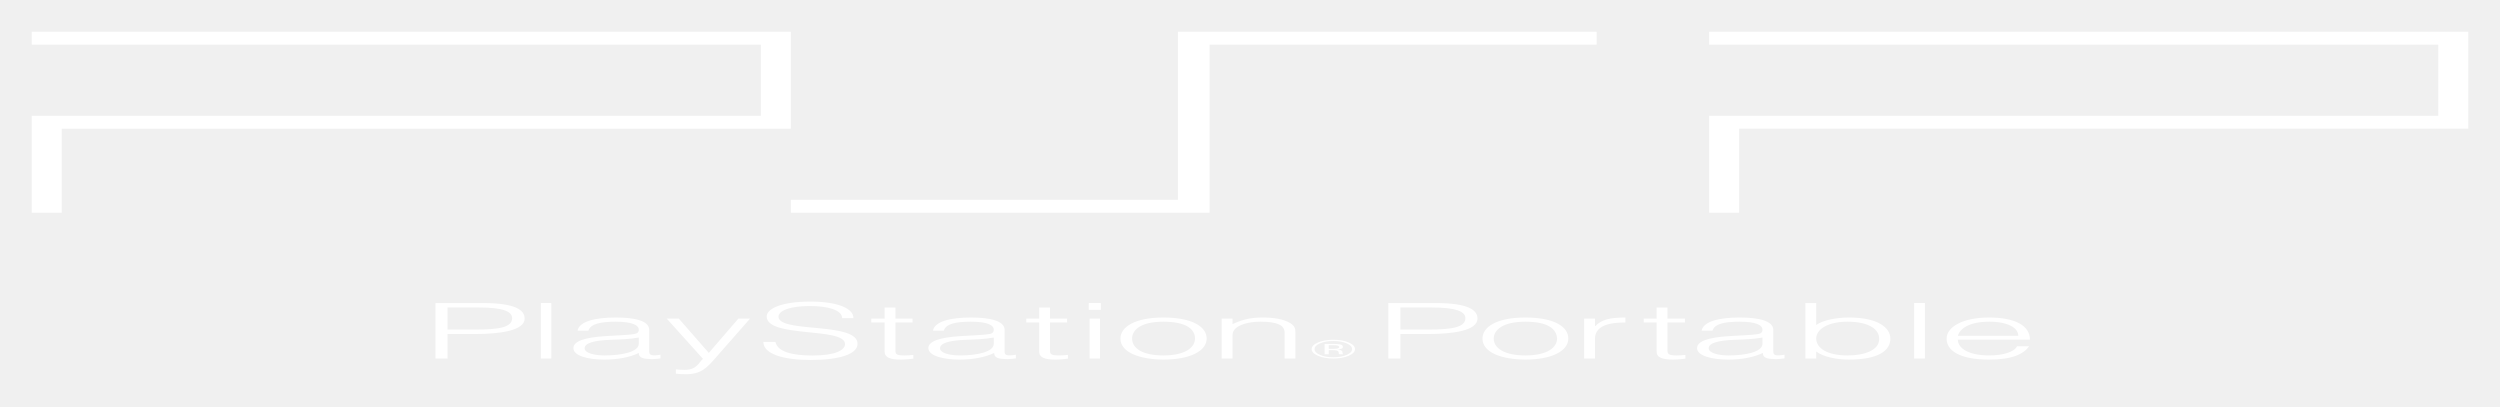
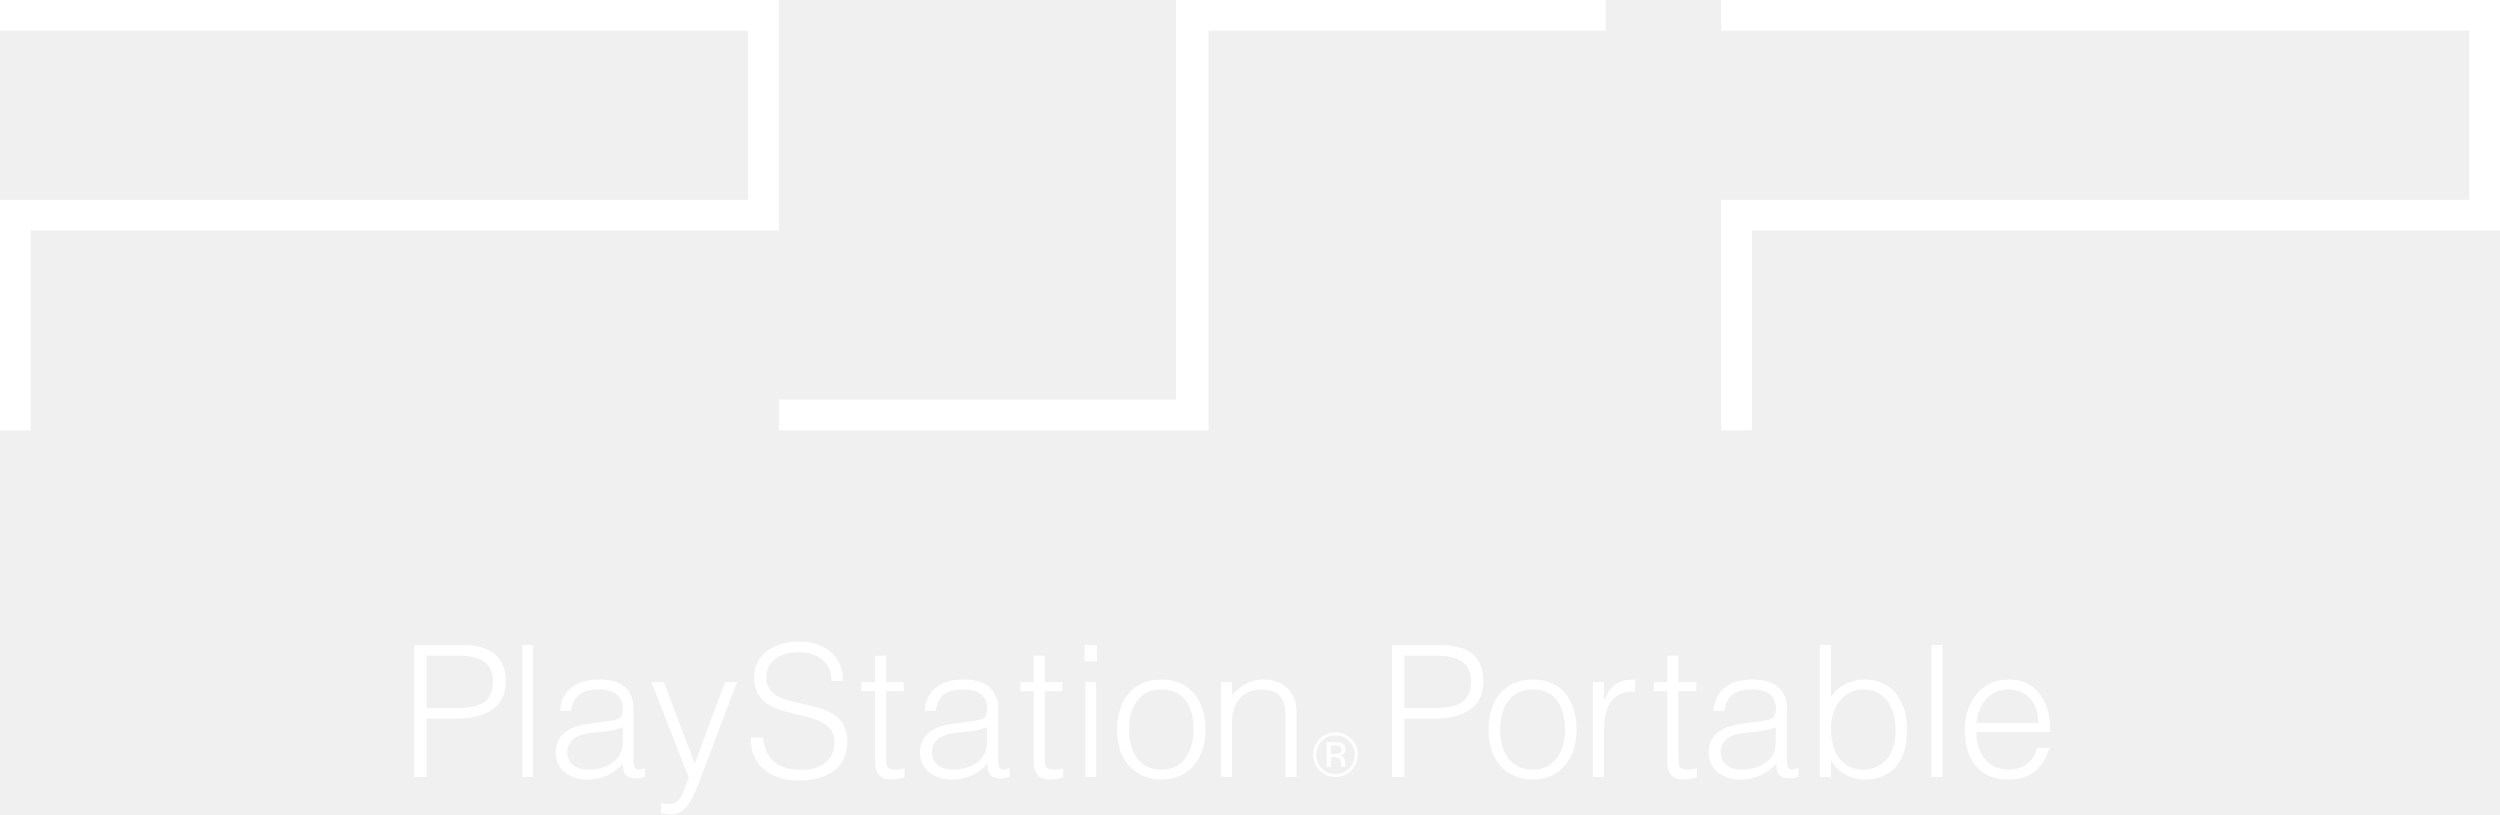
- <svg xmlns="http://www.w3.org/2000/svg" version="1.0" id="svg4237" height="63.917" width="393.577">
-   <defs id="defs4239">
-     <clipPath style="clip-rule:nonzero" id="clp2">
-       <path d="M 234.2,0.138 H 5879.3 V 7919 H 234.2 Z" id="path5264" />
-     </clipPath>
-     <clipPath style="clip-rule:nonzero" id="clp3">
-       <path d="M 234.06,0 H 5879.3 V 7919 H 234.06 Z" id="path5273" />
-     </clipPath>
-     <clipPath style="clip-rule:nonzero" id="clp4">
-       <path d="M 437.5,278.39 H 1028 V 456.94 H 437.5 Z" id="path5282" />
-     </clipPath>
-     <clipPath style="clip-rule:nonzero" id="clp5">
-       <path d="M 234.06,0 H 5879.3 V 7919 H 234.06 Z" id="path5291" />
-     </clipPath>
-     <clipPath style="clip-rule:nonzero" id="clp6">
-       <path d="M 437.5,278.39 H 1028 V 456.94 H 437.5 Z" id="path5330" />
-     </clipPath>
-     <clipPath style="clip-rule:nonzero" id="clp7">
-       <path d="M 234.06,0 H 5879.3 V 7919 H 234.06 Z" id="path5341" />
-     </clipPath>
-     <clipPath style="clip-rule:nonzero" id="clp8">
-       <path d="m 4026.3,282.71 h 699.8 v 170.38 h -699.8 z" id="path5418" />
-     </clipPath>
-     <clipPath style="clip-rule:nonzero" id="clp9">
-       <path d="M 234.06,0 H 5879.3 V 7919 H 234.06 Z" id="path5427" />
-     </clipPath>
-     <clipPath style="clip-rule:nonzero" id="clp10">
-       <path d="M 2444.9,428.65 V 306.69 h 506 v 121.96" id="path5476" />
-     </clipPath>
-     <clipPath style="clip-rule:nonzero" id="clp11">
-       <path d="M 234.06,0 H 5879.3 V 7919 H 234.06 Z" id="path5485" />
-     </clipPath>
-     <clipPath style="clip-rule:nonzero" id="clp12">
-       <path d="M 2444.9,428.65 V 306.69 h 506 v 121.96" id="path5496" />
-     </clipPath>
-     <clipPath style="clip-rule:nonzero" id="clp13">
-       <path d="M 234.06,0 H 5879.3 V 7919 H 234.06 Z" id="path5505" />
-     </clipPath>
-     <clipPath style="clip-rule:nonzero" id="clp14">
-       <path d="M 2444.9,428.65 V 306.69 h 506 v 121.96" id="path5514" />
-     </clipPath>
-     <clipPath style="clip-rule:nonzero" id="clp15">
-       <path d="M 234.06,0 H 5879.3 V 7919 H 234.06 Z" id="path5523" />
-     </clipPath>
-     <clipPath style="clip-rule:nonzero" id="clipPath5767">
-       <path d="M 234.2,0.138 H 5879.3 V 7919 H 234.2 Z" id="path5769" />
-     </clipPath>
-     <clipPath style="clip-rule:nonzero" id="clipPath5775">
-       <path d="M 234.06,0 H 5879.3 V 7919 H 234.06 Z" id="path5777" />
-     </clipPath>
-     <clipPath style="clip-rule:nonzero" id="clipPath5783">
-       <path d="M 437.5,278.39 H 1028 V 456.94 H 437.5 Z" id="path5785" />
-     </clipPath>
-     <clipPath style="clip-rule:nonzero" id="clipPath5791">
-       <path d="M 234.06,0 H 5879.3 V 7919 H 234.06 Z" id="path5793" />
-     </clipPath>
-     <clipPath style="clip-rule:nonzero" id="clipPath5814">
-       <path d="M 437.5,278.39 H 1028 V 456.94 H 437.5 Z" id="path5816" />
-     </clipPath>
-     <clipPath style="clip-rule:nonzero" id="clipPath5823">
-       <path d="M 234.06,0 H 5879.3 V 7919 H 234.06 Z" id="path5825" />
-     </clipPath>
-     <clipPath style="clip-rule:nonzero" id="clipPath5865">
-       <path d="m 4026.3,282.71 h 699.8 v 170.38 h -699.8 z" id="path5867" />
-     </clipPath>
-     <clipPath style="clip-rule:nonzero" id="clipPath5873">
-       <path d="M 234.06,0 H 5879.3 V 7919 H 234.06 Z" id="path5875" />
-     </clipPath>
-     <clipPath style="clip-rule:nonzero" id="clipPath5901">
-       <path d="M 2444.9,428.65 V 306.69 h 506 v 121.96" id="path5903" />
-     </clipPath>
-     <clipPath style="clip-rule:nonzero" id="clipPath5909">
-       <path d="M 234.06,0 H 5879.3 V 7919 H 234.06 Z" id="path5911" />
-     </clipPath>
-     <clipPath style="clip-rule:nonzero" id="clipPath5918">
-       <path d="M 2444.9,428.65 V 306.69 h 506 v 121.96" id="path5920" />
-     </clipPath>
-     <clipPath style="clip-rule:nonzero" id="clipPath5926">
-       <path d="M 234.06,0 H 5879.3 V 7919 H 234.06 Z" id="path5928" />
-     </clipPath>
-     <clipPath style="clip-rule:nonzero" id="clipPath5934">
-       <path d="M 2444.9,428.65 V 306.69 h 506 v 121.96" id="path5936" />
-     </clipPath>
-     <clipPath style="clip-rule:nonzero" id="clipPath5942">
-       <path d="M 234.06,0 H 5879.3 V 7919 H 234.06 Z" id="path5944" />
-     </clipPath>
-     <clipPath style="clip-rule:nonzero" id="clipPath14221">
-       <path id="path14223" d="M 234.06,0 H 5879.3 V 7919 H 234.06 Z" />
-     </clipPath>
-     <clipPath style="clip-rule:nonzero" id="clipPath14217">
-       <path id="path14219" d="M 2444.9,428.65 V 306.69 h 506 v 121.96" />
-     </clipPath>
-     <clipPath style="clip-rule:nonzero" id="clipPath14213">
-       <path id="path14215" d="M 234.06,0 H 5879.3 V 7919 H 234.06 Z" />
-     </clipPath>
-     <clipPath style="clip-rule:nonzero" id="clipPath14209">
-       <path id="path14211" d="M 2444.9,428.65 V 306.69 h 506 v 121.96" />
-     </clipPath>
-     <clipPath style="clip-rule:nonzero" id="clipPath14205">
-       <path id="path14207" d="M 234.06,0 H 5879.3 V 7919 H 234.06 Z" />
-     </clipPath>
-     <clipPath style="clip-rule:nonzero" id="clipPath14201">
-       <path id="path14203" d="M 2444.9,428.65 V 306.69 h 506 v 121.96" />
-     </clipPath>
-     <clipPath style="clip-rule:nonzero" id="clipPath14197">
-       <path id="path14199" d="M 234.06,0 H 5879.3 V 7919 H 234.06 Z" />
-     </clipPath>
-     <clipPath style="clip-rule:nonzero" id="clipPath14193">
-       <path id="path14195" d="m 4026.3,282.71 h 699.8 v 170.38 h -699.8 z" />
-     </clipPath>
-     <clipPath style="clip-rule:nonzero" id="clipPath14189">
-       <path id="path14191" d="M 234.06,0 H 5879.3 V 7919 H 234.06 Z" />
-     </clipPath>
-     <clipPath style="clip-rule:nonzero" id="clipPath14185">
-       <path id="path14187" d="M 437.5,278.39 H 1028 V 456.94 H 437.5 Z" />
-     </clipPath>
-     <clipPath style="clip-rule:nonzero" id="clipPath14181">
-       <path id="path14183" d="M 234.06,0 H 5879.3 V 7919 H 234.06 Z" />
-     </clipPath>
-     <clipPath style="clip-rule:nonzero" id="clipPath14177">
-       <path id="path14179" d="M 437.5,278.39 H 1028 V 456.94 H 437.5 Z" />
-     </clipPath>
-     <clipPath style="clip-rule:nonzero" id="clipPath14173">
-       <path id="path14175" d="M 234.06,0 H 5879.3 V 7919 H 234.06 Z" />
-     </clipPath>
-     <clipPath style="clip-rule:nonzero" id="clipPath14169">
-       <path id="path14171" d="M 234.2,0.138 H 5879.3 V 7919 H 234.2 Z" />
-     </clipPath>
-     <clipPath style="clip-rule:nonzero" id="clipPath14165">
-       <path id="path14167" d="M 234.06,0 H 5879.3 V 7919 H 234.06 Z" />
-     </clipPath>
-     <clipPath style="clip-rule:nonzero" id="clipPath14161">
-       <path id="path14163" d="M 2444.9,428.65 V 306.69 h 506 v 121.96" />
-     </clipPath>
-     <clipPath style="clip-rule:nonzero" id="clipPath14157">
-       <path id="path14159" d="M 234.06,0 H 5879.3 V 7919 H 234.06 Z" />
-     </clipPath>
-     <clipPath style="clip-rule:nonzero" id="clipPath14153">
-       <path id="path14155" d="M 2444.9,428.65 V 306.69 h 506 v 121.96" />
-     </clipPath>
-     <clipPath style="clip-rule:nonzero" id="clipPath14149">
-       <path id="path14151" d="M 234.06,0 H 5879.3 V 7919 H 234.06 Z" />
-     </clipPath>
-     <clipPath style="clip-rule:nonzero" id="clipPath14145">
-       <path id="path14147" d="M 2444.9,428.65 V 306.69 h 506 v 121.96" />
-     </clipPath>
-     <clipPath style="clip-rule:nonzero" id="clipPath14141">
-       <path id="path14143" d="M 234.06,0 H 5879.3 V 7919 H 234.06 Z" />
-     </clipPath>
-     <clipPath style="clip-rule:nonzero" id="clipPath14137">
-       <path id="path14139" d="m 4026.3,282.71 h 699.8 v 170.38 h -699.8 z" />
-     </clipPath>
-     <clipPath style="clip-rule:nonzero" id="clipPath14133">
-       <path id="path14135" d="M 234.06,0 H 5879.3 V 7919 H 234.06 Z" />
-     </clipPath>
-     <clipPath style="clip-rule:nonzero" id="clipPath14129">
-       <path id="path14131" d="M 437.5,278.39 H 1028 V 456.94 H 437.5 Z" />
-     </clipPath>
-     <clipPath style="clip-rule:nonzero" id="clipPath14125">
-       <path id="path14127" d="M 234.06,0 H 5879.3 V 7919 H 234.06 Z" />
-     </clipPath>
-     <clipPath style="clip-rule:nonzero" id="clipPath14121">
-       <path id="path14123" d="M 437.5,278.39 H 1028 V 456.94 H 437.5 Z" />
-     </clipPath>
-     <clipPath style="clip-rule:nonzero" id="clipPath14117">
-       <path id="path14119" d="M 234.06,0 H 5879.3 V 7919 H 234.06 Z" />
-     </clipPath>
-     <clipPath style="clip-rule:nonzero" id="clipPath14113">
-       <path id="path14115" d="M 234.2,0.138 H 5879.3 V 7919 H 234.2 Z" />
-     </clipPath>
-   </defs>
-   <g transform="translate(-0.6776741,-644.8686)" id="layer1">
-     <path id="path6905" class="ps02" d="m 75.532,696.75 c 3.607,0 5.772,-0.316 5.772,-1.794 0,-1.093 -1.574,-1.678 -5.182,-1.678 h -4.985 v 3.471 z m -6.297,4.562 v -8.736 h 7.412 c 5.247,0 6.625,1.13 6.625,2.44 0,1.952 -4.067,2.438 -7.805,2.438 h -4.329 v 3.858 h -1.902" style="fill:#ffffff;fill-rule:nonzero;stroke:none;stroke-width:0.356" />
-     <path id="path6907" class="ps02" d="m 85.83,701.311 h 1.64 v -8.736 h -1.64 z" style="fill:#ffffff;fill-rule:nonzero;stroke:none;stroke-width:0.356" />
-     <path id="path6909" class="ps02" d="m 101.244,698.01 c -1.443,0.254 -2.952,0.305 -4.395,0.353 -2.558,0.085 -4.132,0.486 -4.132,1.333 0,0.768 1.574,1.13 3.148,1.13 2.689,0 5.378,-0.559 5.378,-1.833 z m -2.886,-0.362 c 0.656,-0.025 1.705,-0.099 2.23,-0.209 0.59,-0.107 0.656,-0.435 0.656,-0.652 0,-0.74 -1.049,-1.274 -3.673,-1.274 -2.296,0 -3.935,0.328 -4.263,1.418 h -1.705 c 0.262,-1.48 2.82,-2.076 6.034,-2.076 2.952,0 5.247,0.5 5.247,1.955 v 3.42 c 0,0.571 0.394,0.703 1.771,0.486 v 0.571 c -0.197,0.037 -0.787,0.121 -1.312,0.121 -0.262,0 -0.459,-0.011 -0.721,-0.037 -1.181,-0.071 -1.377,-0.497 -1.377,-0.935 -1.377,0.681 -3.345,1.045 -5.444,1.045 -2.558,0 -4.854,-0.596 -4.854,-1.808 0,-1.054 1.705,-1.698 5.116,-1.892 l 2.296,-0.133" style="fill:#ffffff;fill-rule:nonzero;stroke:none;stroke-width:0.356" />
-     <path id="path6911" class="ps02" d="m 107.082,703.02 c 0.459,0.037 0.918,0.076 1.377,0.076 1.968,0 2.23,-1.192 2.886,-1.737 l -5.706,-6.333 h 1.902 l 4.723,5.4 4.657,-5.4 h 1.837 l -5.444,6.2 c -1.377,1.576 -2.296,2.559 -4.657,2.559 -0.59,0 -1.115,-0.037 -1.574,-0.085 v -0.681" style="fill:#ffffff;fill-rule:nonzero;stroke:none;stroke-width:0.356" />
-     <path id="path6913" class="ps02" d="m 122.758,698.702 c 0.328,1.565 2.689,2.135 5.838,2.135 3.607,0 5.116,-0.847 5.116,-1.808 0,-2.706 -12.331,-0.909 -12.331,-4.341 0,-1.215 2.296,-2.342 6.887,-2.342 4.526,0 6.821,1.186 6.756,2.61 h -1.771 c 0,-1.336 -2.427,-1.907 -4.985,-1.907 -3.935,0 -5.313,1.031 -4.985,1.929 0.853,2.254 12.397,0.63 12.397,4.014 0,1.604 -2.755,2.548 -7.412,2.548 -4.263,0 -7.412,-0.943 -7.412,-2.839 h 1.902" style="fill:#ffffff;fill-rule:nonzero;stroke:none;stroke-width:0.356" />
-     <path id="path6915" class="ps02" d="m 144.469,701.334 c -0.394,0.037 -1.115,0.147 -1.968,0.147 -1.64,0 -2.558,-0.316 -2.558,-1.251 v -4.598 h -2.099 v -0.604 h 2.099 v -1.748 h 1.705 v 1.748 h 2.689 v 0.604 h -2.689 v 4.307 c 0,0.621 0,0.887 1.443,0.887 0.459,0 0.918,-0.037 1.377,-0.085 v 0.593" style="fill:#ffffff;fill-rule:nonzero;stroke:none;stroke-width:0.356" />
-     <path id="path6917" class="ps02" d="m 157.128,698.01 c -1.443,0.254 -2.886,0.305 -4.329,0.353 -2.558,0.085 -4.132,0.486 -4.132,1.333 0,0.768 1.574,1.13 3.148,1.13 2.689,0 5.313,-0.559 5.313,-1.833 z m -2.82,-0.362 c 0.59,-0.025 1.64,-0.099 2.23,-0.209 0.525,-0.107 0.59,-0.435 0.59,-0.652 0,-0.74 -0.984,-1.274 -3.607,-1.274 -2.361,0 -3.935,0.328 -4.263,1.418 h -1.705 c 0.262,-1.48 2.82,-2.076 5.969,-2.076 2.952,0 5.313,0.5 5.313,1.955 v 3.42 c 0,0.571 0.328,0.703 1.771,0.486 v 0.571 c -0.262,0.037 -0.853,0.121 -1.312,0.121 -0.262,0 -0.525,-0.011 -0.787,-0.037 -1.115,-0.071 -1.312,-0.497 -1.312,-0.935 -1.443,0.681 -3.345,1.045 -5.444,1.045 -2.558,0 -4.919,-0.596 -4.919,-1.808 0,-1.054 1.705,-1.698 5.116,-1.892 l 2.361,-0.133" style="fill:#ffffff;fill-rule:nonzero;stroke:none;stroke-width:0.356" />
-     <path id="path6919" class="ps02" d="m 168.803,701.334 c -0.394,0.037 -1.115,0.147 -1.968,0.147 -1.64,0 -2.558,-0.316 -2.558,-1.251 v -4.598 h -2.033 v -0.604 h 2.033 v -1.748 h 1.705 v 1.748 h 2.689 v 0.604 h -2.689 v 4.307 c 0,0.621 0,0.887 1.443,0.887 0.459,0 0.918,-0.037 1.377,-0.085 v 0.593" style="fill:#ffffff;fill-rule:nonzero;stroke:none;stroke-width:0.356" />
-     <path id="path6921" class="ps02" d="m 173.853,701.311 h -1.64 v -6.285 h 1.64 z m -1.771,-7.657 v -1.079 h 1.902 v 1.079 h -1.902" style="fill:#ffffff;fill-rule:nonzero;stroke:none;stroke-width:0.356" />
-     <path id="path6923" class="ps02" d="m 183.823,695.513 c -3.542,0 -4.919,1.296 -4.919,2.655 0,1.565 1.705,2.658 4.919,2.658 3.542,0 4.985,-1.311 4.985,-2.658 0,-1.48 -1.377,-2.655 -4.985,-2.655 z m -6.756,2.655 c 0,-1.83 2.296,-3.313 6.756,-3.313 4.591,0 6.821,1.469 6.821,3.313 0,1.991 -2.689,3.313 -6.821,3.313 -3.673,-0.025 -6.756,-1.116 -6.756,-3.313" style="fill:#ffffff;fill-rule:nonzero;stroke:none;stroke-width:0.356" />
-     <path id="path6925" class="ps02" d="m 194.711,701.311 h -1.705 v -6.285 h 1.705 v 0.873 c 1.312,-0.619 2.689,-1.045 4.657,-1.045 1.837,0 3.411,0.243 4.46,0.898 0.722,0.452 0.787,0.924 0.787,1.443 v 4.115 h -1.705 v -4.101 c 0,-1.127 -1.115,-1.698 -3.804,-1.698 -2.099,0 -3.542,0.582 -4.067,1.223 -0.328,0.401 -0.328,0.754 -0.328,1.192 v 3.384" style="fill:#ffffff;fill-rule:nonzero;stroke:none;stroke-width:0.356" />
-     <path id="path6927" class="ps02" d="m 211.24,699.269 c -0.197,-0.04 -0.459,-0.059 -0.853,-0.059 h -0.525 v 0.582 h 0.59 c 0.262,0 0.525,-0.011 0.656,-0.034 0.262,-0.045 0.394,-0.13 0.394,-0.254 0,-0.116 -0.131,-0.195 -0.262,-0.234 z m -0.722,-0.257 c 0.459,0 0.787,0.017 1.049,0.057 0.394,0.071 0.525,0.206 0.525,0.412 0,0.144 -0.066,0.249 -0.328,0.316 -0.131,0.037 -0.328,0.062 -0.525,0.079 0.262,0.02 0.459,0.076 0.59,0.161 0.131,0.087 0.197,0.172 0.197,0.254 v 0.119 c 0,0.04 0,0.082 0.066,0.121 0,0.045 0,0.073 0,0.087 v 0.02 h -0.59 c 0,-0.005 0,-0.011 0,-0.014 0,-0.005 0,-0.014 0,-0.023 l -0.066,-0.051 v -0.13 c 0,-0.192 -0.131,-0.316 -0.328,-0.376 -0.131,-0.037 -0.394,-0.054 -0.721,-0.054 h -0.525 v 0.647 h -0.656 v -1.627 z m -2.033,-0.085 c -0.59,0.249 -0.853,0.551 -0.853,0.901 0,0.359 0.262,0.661 0.853,0.909 0.59,0.251 1.246,0.376 2.099,0.376 0.853,0 1.509,-0.124 2.099,-0.376 0.59,-0.249 0.853,-0.551 0.853,-0.909 0,-0.35 -0.262,-0.652 -0.853,-0.901 -0.59,-0.249 -1.246,-0.373 -2.099,-0.373 -0.853,0 -1.509,0.124 -2.099,0.373 z m 4.526,1.949 c -0.656,0.288 -1.509,0.435 -2.427,0.435 -0.918,0 -1.771,-0.147 -2.427,-0.435 -0.656,-0.288 -0.984,-0.638 -0.984,-1.048 0,-0.404 0.328,-0.754 0.984,-1.039 0.656,-0.291 1.509,-0.432 2.427,-0.432 0.918,0 1.771,0.141 2.427,0.432 0.656,0.282 0.984,0.633 0.984,1.039 0,0.41 -0.328,0.76 -0.984,1.048" style="fill:#ffffff;fill-rule:nonzero;stroke:none;stroke-width:0.356" />
-     <path id="path6929" class="ps02" d="m 225.539,696.75 c 3.607,0 5.838,-0.316 5.838,-1.794 0,-1.093 -1.64,-1.678 -5.247,-1.678 h -4.985 v 3.471 z m -6.297,4.562 v -8.736 h 7.412 c 5.247,0 6.625,1.13 6.625,2.44 0,1.952 -4.001,2.438 -7.805,2.438 h -4.329 v 3.858 h -1.902" style="fill:#ffffff;fill-rule:nonzero;stroke:none;stroke-width:0.356" />
-     <path id="path6931" class="ps02" d="m 240.822,695.513 c -3.542,0 -4.985,1.296 -4.985,2.655 0,1.565 1.771,2.658 4.985,2.658 3.542,0 4.985,-1.311 4.985,-2.658 -0.066,-1.48 -1.377,-2.655 -4.985,-2.655 z m -6.756,2.655 c 0,-1.83 2.23,-3.313 6.756,-3.313 4.591,0 6.756,1.469 6.756,3.313 0,1.991 -2.689,3.313 -6.756,3.313 -3.739,-0.025 -6.756,-1.116 -6.756,-3.313" style="fill:#ffffff;fill-rule:nonzero;stroke:none;stroke-width:0.356" />
-     <path id="path6933" class="ps02" d="m 251.776,701.311 h -1.705 v -6.285 h 1.705 v 1.178 h 0.066 c 0.918,-1.008 2.296,-1.35 4.723,-1.35 v 0.791 c -3.804,-0.037 -4.788,1.175 -4.788,2.582 v 3.084" style="fill:#ffffff;fill-rule:nonzero;stroke:none;stroke-width:0.356" />
-     <path id="path6935" class="ps02" d="m 266.009,701.334 c -0.394,0.037 -1.115,0.147 -1.902,0.147 -1.705,0 -2.624,-0.316 -2.624,-1.251 v -4.598 h -2.033 v -0.604 h 2.033 v -1.748 h 1.705 v 1.748 h 2.755 v 0.604 h -2.755 v 4.307 c 0,0.621 0.066,0.887 1.443,0.887 0.459,0 0.984,-0.037 1.377,-0.085 v 0.593" style="fill:#ffffff;fill-rule:nonzero;stroke:none;stroke-width:0.356" />
-     <path id="path6937" class="ps02" d="m 278.143,698.01 c -1.443,0.254 -2.886,0.305 -4.329,0.353 -2.558,0.085 -4.132,0.486 -4.132,1.333 0,0.768 1.574,1.13 3.148,1.13 2.689,0 5.313,-0.559 5.313,-1.833 z m -2.82,-0.362 c 0.59,-0.025 1.64,-0.099 2.23,-0.209 0.525,-0.107 0.59,-0.435 0.59,-0.652 0,-0.74 -0.984,-1.274 -3.607,-1.274 -2.361,0 -3.935,0.328 -4.263,1.418 H 268.567 c 0.262,-1.48 2.82,-2.076 5.969,-2.076 2.952,0 5.313,0.5 5.313,1.955 v 3.42 c 0,0.571 0.328,0.703 1.771,0.486 v 0.571 c -0.262,0.037 -0.853,0.121 -1.312,0.121 -0.262,0 -0.525,-0.011 -0.787,-0.037 -1.115,-0.071 -1.312,-0.497 -1.312,-0.935 -1.443,0.681 -3.345,1.045 -5.444,1.045 -2.558,0 -4.919,-0.596 -4.919,-1.808 0,-1.054 1.705,-1.698 5.116,-1.892 l 2.361,-0.133" style="fill:#ffffff;fill-rule:nonzero;stroke:none;stroke-width:0.356" />
-     <path id="path6939" class="ps02" d="m 291.524,700.826 c 2.82,0 4.919,-0.887 4.985,-2.463 0.131,-1.576 -1.509,-2.85 -4.985,-2.85 -3.083,0 -4.919,1.212 -4.919,2.63 0,1.52 1.705,2.683 4.919,2.683 z m -4.919,0.486 h -1.705 v -8.736 h 1.705 v 3.457 c 1.049,-0.763 3.148,-1.178 5.182,-1.178 4.46,0 6.494,1.568 6.494,3.327 0,1.853 -1.837,3.299 -6.559,3.299 -1.902,0 -4.067,-0.449 -5.116,-1.274 v 0 1.104" style="fill:#ffffff;fill-rule:nonzero;stroke:none;stroke-width:0.356" />
-     <path id="path6941" class="ps02" d="m 302.018,701.311 h 1.705 v -8.736 h -1.705 z" style="fill:#ffffff;fill-rule:nonzero;stroke:none;stroke-width:0.356" />
-     <path id="path6943" class="ps02" d="m 318.416,697.73 c 0,-1.223 -1.574,-2.217 -4.591,-2.217 -3.017,0 -4.591,1.031 -4.919,2.217 z m -9.511,0.61 c 0,1.356 1.705,2.486 4.919,2.486 2.165,0 3.935,-0.523 4.395,-1.443 h 1.902 c -0.853,1.186 -2.558,2.099 -6.297,2.099 -4.657,0 -6.69,-1.432 -6.69,-3.288 0,-1.833 2.492,-3.339 6.69,-3.339 4.001,0 6.428,1.229 6.428,3.485 h -11.347" style="fill:#ffffff;fill-rule:nonzero;stroke:none;stroke-width:0.356" />
-     <path id="path6945" class="ps02" d="M 5.678,649.869 H 125.185 v 15.261 H 10.4 v 13.227 H 5.678 V 663.096 H 120.462 V 651.902 H 5.678 v -2.034" style="fill:#ffffff;fill-rule:nonzero;stroke:none;stroke-width:0.356" />
-     <path id="path6947" class="ps02" d="m 274.47,665.129 v 13.227 h -4.723 V 663.096 H 384.532 V 651.902 H 269.748 v -2.034 h 119.507 v 15.261 H 274.47" style="fill:#ffffff;fill-rule:nonzero;stroke:none;stroke-width:0.356" />
-     <path id="path6949" class="ps02" d="m 186.119,649.869 v 26.454 h -60.934 v 2.034 h 65.919 V 651.902 H 252.038 v -2.034 h -65.919" style="fill:#ffffff;fill-rule:nonzero;stroke:none;stroke-width:0.356" />
+ <svg xmlns="http://www.w3.org/2000/svg" version="1.2" id="svg27" width="264" height="86">
+   <defs id="defs31" />
+   <g transform="matrix(0.44,0,0,0.4391,0,4.391e-4)" id="g25">
+     <path id="path6905" d="m 109.269,170.297 c 5.643,0 9.027,-1.149 9.027,-6.513 0,-3.972 -2.46,-6.096 -8.103,-6.096 h -7.797 v 12.609 z m -9.849,16.569 v -31.734 h 11.595 c 8.205,0 10.362,4.104 10.362,8.865 0,7.089 -6.363,8.853 -12.21,8.853 h -6.771 v 14.016 H 99.42" style="fill:#ffffff;fill-opacity:1" />
+     <path id="path6907" d="m 125.376,186.866 h 2.565 v -31.734 h -2.565 z" style="fill:#ffffff;fill-opacity:1" />
+     <path id="path6909" d="m 149.487,174.872 c -2.256,0.924 -4.617,1.107 -6.873,1.284 -4.002,0.306 -6.462,1.764 -6.462,4.842 0,2.79 2.463,4.104 4.926,4.104 4.206,0 8.412,-2.031 8.412,-6.66 z m -4.512,-1.314 c 1.023,-0.093 2.667,-0.357 3.486,-0.759 0.924,-0.39 1.026,-1.581 1.026,-2.37 0,-2.688 -1.641,-4.626 -5.745,-4.626 -3.591,0 -6.153,1.188 -6.669,5.151 h -2.667 c 0.411,-5.379 4.41,-7.542 9.438,-7.542 4.617,0 8.208,1.815 8.208,7.098 v 12.426 c 0,2.073 0.615,2.556 2.772,1.764 v 2.073 c -0.309,0.135 -1.233,0.441 -2.052,0.441 -0.411,0 -0.72,-0.039 -1.128,-0.132 -1.848,-0.255 -2.157,-1.806 -2.157,-3.399 -2.154,2.475 -5.232,3.798 -8.514,3.798 -4.002,0 -7.593,-2.166 -7.593,-6.564 0,-3.828 2.667,-6.168 8.001,-6.876 l 3.594,-0.483" style="fill:#ffffff;fill-opacity:1" />
+     <path id="path6911" d="m 158.619,193.073 c 0.717,0.132 1.434,0.276 2.154,0.276 3.078,0 3.489,-4.326 4.515,-6.309 l -8.928,-23.001 h 2.976 l 7.389,19.617 7.284,-19.617 h 2.871 l -8.514,22.518 c -2.157,5.724 -3.591,9.297 -7.287,9.297 -0.921,0 -1.743,-0.132 -2.46,-0.306 v -2.475" style="fill:#ffffff;fill-opacity:1" />
+     <path id="path6913" d="m 183.138,177.386 c 0.516,5.685 4.209,7.755 9.132,7.755 5.643,0 8.004,-3.075 8.004,-6.564 0,-9.831 -19.29,-3.303 -19.29,-15.768 0,-4.413 3.591,-8.508 10.773,-8.508 7.08,0 10.671,4.308 10.569,9.483 h -2.772 c 0,-4.854 -3.795,-6.927 -7.797,-6.927 -6.156,0 -8.31,3.744 -7.797,7.008 1.332,8.187 19.392,2.286 19.392,14.577 0,5.829 -4.311,9.258 -11.595,9.258 -6.669,0 -11.595,-3.429 -11.595,-10.314 h 2.976" style="fill:#ffffff;fill-opacity:1" />
+     <path id="path6915" d="m 217.101,186.95 c -0.615,0.132 -1.743,0.534 -3.078,0.534 -2.565,0 -4.002,-1.149 -4.002,-4.545 v -16.704 h -3.285 v -2.196 h 3.285 v -6.351 h 2.667 v 6.351 h 4.209 v 2.196 h -4.209 v 15.648 c 0,2.256 0,3.219 2.256,3.219 0.72,0 1.437,-0.132 2.157,-0.306 v 2.154" style="fill:#ffffff;fill-opacity:1" />
+     <path id="path6917" d="m 236.901,174.872 c -2.256,0.924 -4.512,1.107 -6.771,1.284 -4.002,0.306 -6.465,1.764 -6.465,4.842 0,2.79 2.463,4.104 4.929,4.104 4.203,0 8.307,-2.031 8.307,-6.66 z m -4.413,-1.314 c 0.924,-0.093 2.568,-0.357 3.492,-0.759 0.819,-0.39 0.921,-1.581 0.921,-2.37 0,-2.688 -1.539,-4.626 -5.643,-4.626 -3.693,0 -6.156,1.188 -6.669,5.151 h -2.667 c 0.411,-5.379 4.41,-7.542 9.336,-7.542 4.617,0 8.31,1.815 8.31,7.098 v 12.426 c 0,2.073 0.516,2.556 2.772,1.764 v 2.073 c -0.411,0.135 -1.335,0.441 -2.052,0.441 -0.411,0 -0.819,-0.039 -1.233,-0.132 -1.743,-0.255 -2.052,-1.806 -2.052,-3.399 -2.256,2.475 -5.229,3.798 -8.514,3.798 -4.002,0 -7.695,-2.166 -7.695,-6.564 0,-3.828 2.667,-6.168 8.004,-6.876 l 3.69,-0.483" style="fill:#ffffff;fill-opacity:1" />
+     <path id="path6919" d="m 255.165,186.95 c -0.615,0.132 -1.746,0.534 -3.078,0.534 -2.565,0 -4.002,-1.149 -4.002,-4.545 v -16.704 h -3.18 v -2.196 h 3.18 v -6.351 h 2.67 v 6.351 h 4.206 v 2.196 h -4.206 v 15.648 c 0,2.256 0,3.219 2.256,3.219 0.717,0 1.437,-0.132 2.154,-0.306 v 2.154" style="fill:#ffffff;fill-opacity:1" />
+     <path id="path6921" d="m 263.067,186.866 h -2.568 v -22.827 h 2.568 z m -2.772,-27.816 v -3.918 h 2.976 v 3.918 h -2.976" style="fill:#ffffff;fill-opacity:1" />
+     <path id="path6923" d="m 278.661,165.803 c -5.541,0 -7.695,4.707 -7.695,9.642 0,5.685 2.667,9.657 7.695,9.657 5.538,0 7.797,-4.761 7.797,-9.657 0,-5.376 -2.154,-9.642 -7.797,-9.642 z m -10.569,9.642 c 0,-6.648 3.591,-12.033 10.569,-12.033 7.179,0 10.668,5.334 10.668,12.033 0,7.236 -4.206,12.036 -10.668,12.036 -5.745,-0.09 -10.569,-4.053 -10.569,-12.036" style="fill:#ffffff;fill-opacity:1" />
+     <path id="path6925" d="m 295.692,186.866 h -2.667 v -22.827 h 2.667 v 3.168 c 2.052,-2.244 4.206,-3.795 7.284,-3.795 2.871,0 5.337,0.882 6.978,3.264 1.125,1.641 1.23,3.354 1.23,5.241 v 14.949 h -2.67 v -14.898 c 0,-4.092 -1.743,-6.165 -5.949,-6.165 -3.285,0 -5.541,2.112 -6.363,4.44 -0.513,1.458 -0.513,2.742 -0.513,4.332 v 12.291" style="fill:#ffffff;fill-opacity:1" />
+     <path id="path6927" d="m 321.546,179.45 c -0.309,-0.144 -0.717,-0.216 -1.332,-0.216 h -0.822 v 2.112 h 0.924 c 0.411,0 0.819,-0.039 1.026,-0.12 0.408,-0.165 0.615,-0.471 0.615,-0.924 0,-0.423 -0.207,-0.711 -0.411,-0.852 z m -1.128,-0.936 c 0.72,0 1.233,0.063 1.641,0.204 0.615,0.258 0.822,0.75 0.822,1.5 0,0.522 -0.105,0.903 -0.513,1.149 -0.207,0.132 -0.513,0.228 -0.819,0.288 0.408,0.069 0.717,0.276 0.921,0.585 0.204,0.318 0.309,0.627 0.309,0.924 v 0.429 c 0,0.144 0,0.297 0.102,0.444 0,0.162 0,0.264 0,0.315 v 0.072 h -0.924 c 0,-0.021 0,-0.042 0,-0.051 0,-0.024 0,-0.054 0,-0.084 l -0.102,-0.183 v -0.471 c 0,-0.699 -0.204,-1.152 -0.513,-1.365 -0.204,-0.135 -0.615,-0.195 -1.128,-0.195 h -0.819 v 2.349 h -1.026 v -5.91 h 2.049 z m -3.18,-0.306 c -0.924,0.903 -1.335,2.001 -1.335,3.27 0,1.305 0.411,2.403 1.335,3.306 0.924,0.912 1.95,1.365 3.285,1.365 1.335,0 2.358,-0.453 3.285,-1.365 0.921,-0.903 1.335,-2.001 1.335,-3.306 0,-1.269 -0.414,-2.367 -1.335,-3.27 -0.924,-0.903 -1.95,-1.356 -3.285,-1.356 -1.335,0 -2.361,0.45 -3.285,1.356 z m 7.08,7.077 c -1.026,1.047 -2.358,1.581 -3.795,1.581 -1.44,0 -2.772,-0.534 -3.795,-1.581 -1.029,-1.044 -1.539,-2.316 -1.539,-3.807 0,-1.467 0.51,-2.739 1.539,-3.774 1.023,-1.056 2.355,-1.569 3.795,-1.569 1.434,0 2.769,0.51 3.795,1.569 1.026,1.026 1.539,2.298 1.539,3.774 0,1.491 -0.516,2.763 -1.539,3.807" style="fill:#ffffff;fill-opacity:1" />
+     <path id="path6929" d="m 343.914,170.297 c 5.643,0 9.129,-1.149 9.129,-6.513 0,-3.972 -2.562,-6.096 -8.205,-6.096 h -7.8 v 12.609 z m -9.849,16.569 v -31.734 h 11.595 c 8.208,0 10.359,4.104 10.359,8.865 0,7.089 -6.258,8.853 -12.207,8.853 h -6.774 v 14.016 h -2.973" style="fill:#ffffff;fill-opacity:1" />
+     <path id="path6931" d="m 367.818,165.803 c -5.538,0 -7.794,4.707 -7.794,9.642 0,5.685 2.769,9.657 7.794,9.657 5.541,0 7.8,-4.761 7.8,-9.657 -0.102,-5.376 -2.157,-9.642 -7.8,-9.642 z m -10.566,9.642 c 0,-6.648 3.489,-12.033 10.566,-12.033 7.185,0 10.569,5.334 10.569,12.033 0,7.236 -4.206,12.036 -10.569,12.036 -5.847,-0.09 -10.566,-4.053 -10.566,-12.036" style="fill:#ffffff;fill-opacity:1" />
+     <path id="path6933" d="m 384.954,186.866 h -2.667 v -22.827 h 2.667 v 4.281 h 0.105 c 1.434,-3.666 3.591,-4.908 7.386,-4.908 v 2.877 c -5.952,-0.135 -7.488,4.266 -7.488,9.375 v 11.202" style="fill:#ffffff;fill-opacity:1" />
+     <path id="path6935" d="m 407.22,186.95 c -0.618,0.132 -1.746,0.534 -2.979,0.534 -2.667,0 -4.104,-1.149 -4.104,-4.545 v -16.704 h -3.18 v -2.196 h 3.18 v -6.351 h 2.667 v 6.351 h 4.311 v 2.196 h -4.311 v 15.648 c 0,2.256 0.105,3.219 2.259,3.219 0.72,0 1.539,-0.132 2.154,-0.306 v 2.154" style="fill:#ffffff;fill-opacity:1" />
+     <path id="path6937" d="m 426.198,174.872 c -2.256,0.924 -4.515,1.107 -6.771,1.284 -4.002,0.306 -6.462,1.764 -6.462,4.842 0,2.79 2.463,4.104 4.923,4.104 4.209,0 8.313,-2.031 8.313,-6.66 v -3.57 z m -4.413,-1.314 c 0.921,-0.093 2.565,-0.357 3.489,-0.759 0.822,-0.39 0.924,-1.581 0.924,-2.37 0,-2.688 -1.539,-4.626 -5.643,-4.626 -3.69,0 -6.156,1.188 -6.669,5.151 h -2.667 c 0.408,-5.379 4.413,-7.542 9.336,-7.542 4.617,0 8.313,1.815 8.313,7.098 v 12.426 c 0,2.073 0.51,2.556 2.769,1.764 v 2.073 c -0.411,0.135 -1.335,0.441 -2.052,0.441 -0.411,0 -0.822,-0.039 -1.23,-0.132 -1.743,-0.255 -2.052,-1.806 -2.052,-3.399 -2.259,2.475 -5.232,3.798 -8.52,3.798 -3.999,0 -7.695,-2.166 -7.695,-6.564 0,-3.828 2.667,-6.168 8.004,-6.876 l 3.693,-0.483" style="fill:#ffffff;fill-opacity:1" />
+     <path id="path6939" d="m 447.129,185.102 c 4.413,0 7.695,-3.222 7.8,-8.946 0.201,-5.727 -2.361,-10.353 -7.8,-10.353 -4.821,0 -7.695,4.401 -7.695,9.552 -0.003,5.52 2.67,9.747 7.695,9.747 z m -7.698,1.764 h -2.667 v -31.734 h 2.667 v 12.558 c 1.647,-2.772 4.926,-4.278 8.109,-4.278 6.972,0 10.158,5.694 10.158,12.084 0,6.732 -2.874,11.985 -10.26,11.985 -2.976,0 -6.36,-1.632 -8.001,-4.626 v 0 4.011" style="fill:#ffffff;fill-opacity:1" />
+     <path id="path6941" d="m 463.545,186.866 h 2.667 v -31.734 h -2.667 z" style="fill:#ffffff;fill-opacity:1" />
+     <path id="path6943" d="m 489.195,173.858 c 0,-4.443 -2.463,-8.055 -7.182,-8.055 -4.719,0 -7.182,3.744 -7.695,8.055 z m -14.877,2.214 c 0,4.926 2.667,9.03 7.695,9.03 3.384,0 6.156,-1.899 6.873,-5.241 h 2.976 c -1.335,4.305 -4.002,7.623 -9.849,7.623 -7.287,0 -10.467,-5.202 -10.467,-11.94 0,-6.66 3.9,-12.132 10.467,-12.132 6.258,0 10.053,4.464 10.053,12.66 h -17.748" style="fill:#ffffff;fill-opacity:1" />
+     <path id="path6945" d="M 0,0.002 H 186.936 V 55.436 H 7.386 v 48.048 H 0 V 48.047 H 179.55 V 7.385 H 0 V 0.002" style="fill:#ffffff;fill-opacity:1" />
+     <path id="path6947" d="m 420.453,55.436 v 48.048 h -7.386 V 48.047 H 592.614 V 7.385 H 413.067 V -0.001 H 600 V 55.436 H 420.453" style="fill:#ffffff;fill-opacity:1" />
+     <path id="path6949" d="m 282.252,0.002 v 96.093 h -95.316 v 7.389 H 290.049 V 7.385 h 95.316 V -0.001 H 282.252" style="fill:#ffffff;fill-opacity:1" />
  </g>
</svg>
